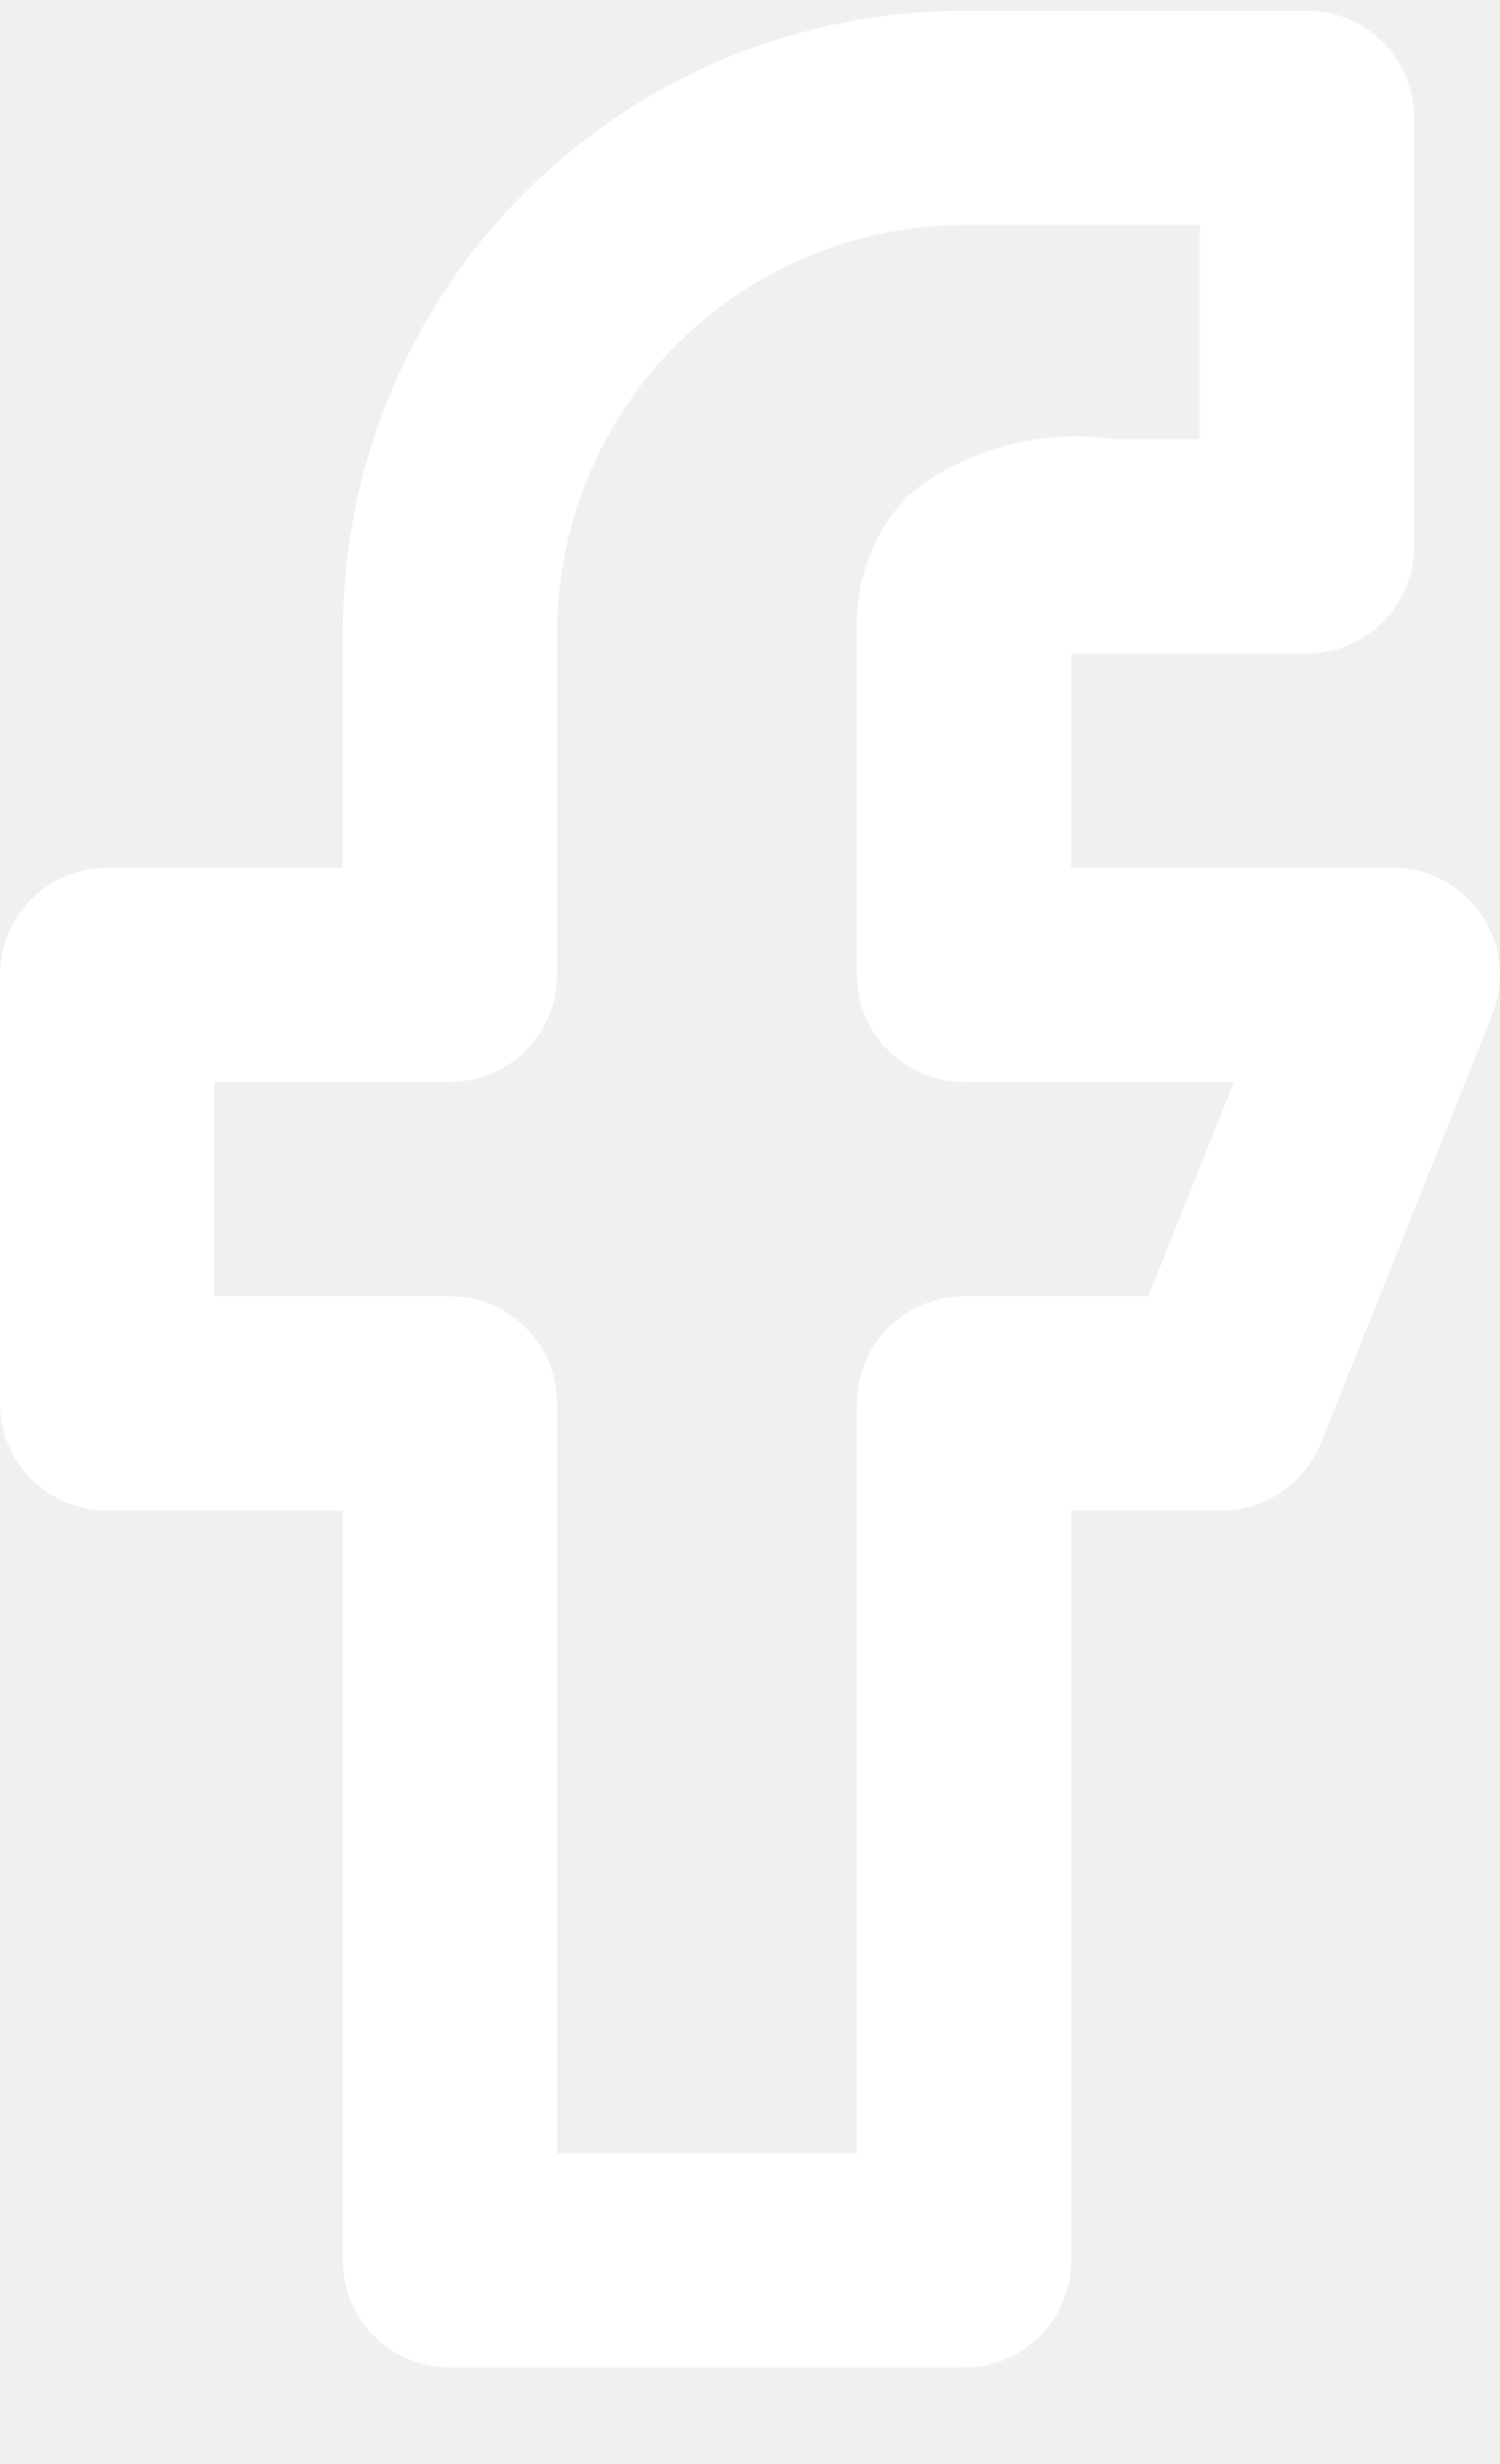
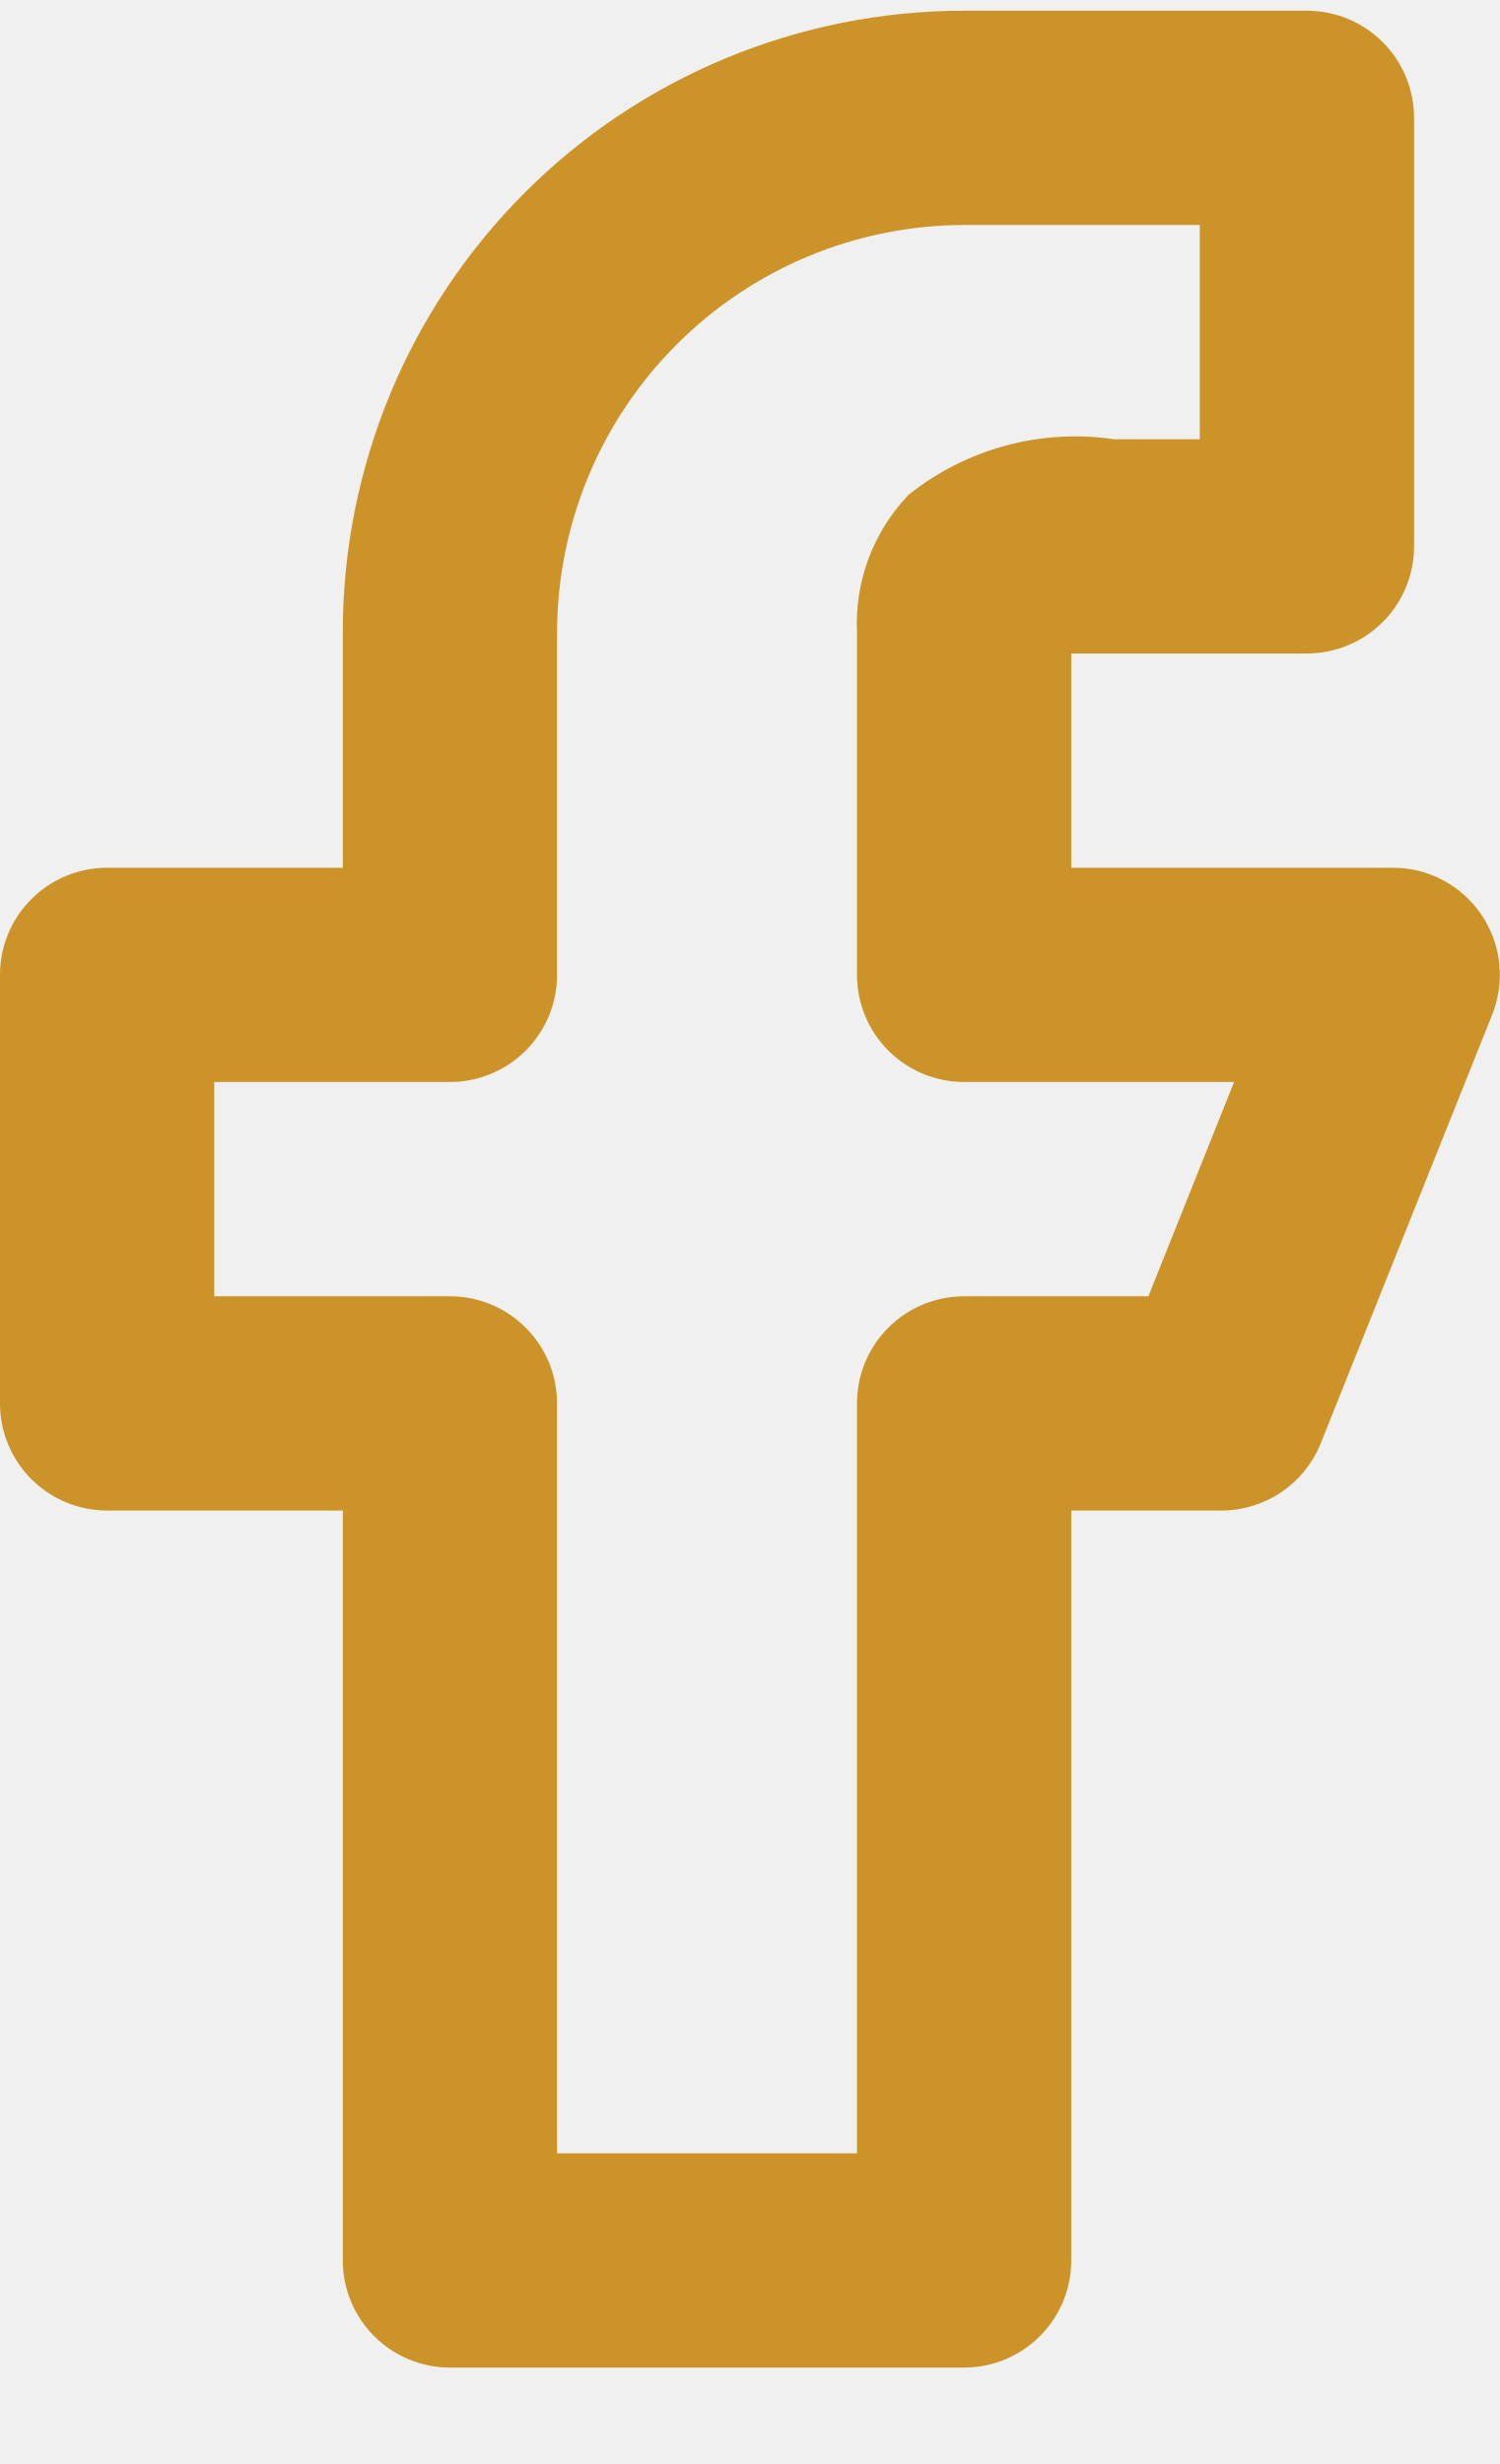
<svg xmlns="http://www.w3.org/2000/svg" width="14" height="23" viewBox="0 0 14 23" fill="none">
-   <path d="M13.83 8.54C13.738 8.404 13.615 8.293 13.47 8.216C13.325 8.139 13.164 8.099 13 8.1H10V6.1H12.2C12.465 6.1 12.72 5.994 12.907 5.807C13.095 5.619 13.2 5.365 13.2 5.1V1.1C13.2 0.834 13.095 0.58 12.907 0.393C12.72 0.205 12.465 0.1 12.2 0.1H9C7.462 0.1 5.986 0.711 4.899 1.798C3.811 2.886 3.2 4.361 3.2 5.9V8.1H1C0.735 8.1 0.48 8.205 0.293 8.393C0.105 8.58 0 8.834 0 9.1V13.1C0 13.365 0.105 13.619 0.293 13.807C0.48 13.994 0.735 14.1 1 14.1H3.2V21.1C3.2 21.365 3.305 21.619 3.493 21.807C3.68 21.994 3.935 22.1 4.2 22.1H9C9.265 22.1 9.52 21.994 9.707 21.807C9.895 21.619 10 21.365 10 21.1V14.1H11.4C11.6 14.1 11.796 14.04 11.962 13.928C12.128 13.815 12.256 13.656 12.33 13.47L13.93 9.47C13.99 9.318 14.013 9.154 13.995 8.992C13.978 8.83 13.921 8.675 13.83 8.54ZM10.72 12.1H9C8.735 12.1 8.48 12.205 8.293 12.393C8.105 12.58 8 12.834 8 13.1V20.1H5.2V13.1C5.2 12.834 5.095 12.58 4.907 12.393C4.72 12.205 4.465 12.1 4.2 12.1H2V10.1H4.2C4.465 10.1 4.72 9.994 4.907 9.807C5.095 9.619 5.2 9.365 5.2 9.1V5.9C5.203 4.893 5.604 3.928 6.316 3.216C7.028 2.503 7.993 2.102 9 2.1H11.2V4.1H10.4C10.061 4.05 9.716 4.071 9.386 4.16C9.056 4.25 8.747 4.406 8.48 4.62C8.318 4.79 8.192 4.991 8.109 5.21C8.027 5.43 7.989 5.665 8 5.9V9.1C8 9.365 8.105 9.619 8.293 9.807C8.48 9.994 8.735 10.1 9 10.1H11.52L10.72 12.1Z" fill="white" />
+   <path d="M13.83 8.54C13.738 8.404 13.615 8.293 13.47 8.216C13.325 8.139 13.164 8.099 13 8.1H10V6.1H12.2C12.465 6.1 12.72 5.994 12.907 5.807C13.095 5.619 13.2 5.365 13.2 5.1V1.1C13.2 0.834 13.095 0.58 12.907 0.393C12.72 0.205 12.465 0.1 12.2 0.1H9C7.462 0.1 5.986 0.711 4.899 1.798C3.811 2.886 3.2 4.361 3.2 5.9V8.1H1C0.735 8.1 0.48 8.205 0.293 8.393C0.105 8.58 0 8.834 0 9.1V13.1C0 13.365 0.105 13.619 0.293 13.807C0.48 13.994 0.735 14.1 1 14.1H3.2V21.1C3.2 21.365 3.305 21.619 3.493 21.807C3.68 21.994 3.935 22.1 4.2 22.1H9C9.265 22.1 9.52 21.994 9.707 21.807C9.895 21.619 10 21.365 10 21.1V14.1H11.4C11.6 14.1 11.796 14.04 11.962 13.928C12.128 13.815 12.256 13.656 12.33 13.47L13.93 9.47C13.99 9.318 14.013 9.154 13.995 8.992C13.978 8.83 13.921 8.675 13.83 8.54ZM10.72 12.1H9C8.735 12.1 8.48 12.205 8.293 12.393C8.105 12.58 8 12.834 8 13.1V20.1H5.2V13.1C5.2 12.834 5.095 12.58 4.907 12.393C4.72 12.205 4.465 12.1 4.2 12.1H2V10.1H4.2C4.465 10.1 4.72 9.994 4.907 9.807C5.095 9.619 5.2 9.365 5.2 9.1V5.9C5.203 4.893 5.604 3.928 6.316 3.216C7.028 2.503 7.993 2.102 9 2.1H11.2V4.1H10.4C10.061 4.05 9.716 4.071 9.386 4.16C9.056 4.25 8.747 4.406 8.48 4.62C8.318 4.79 8.192 4.991 8.109 5.21C8.027 5.43 7.989 5.665 8 5.9V9.1C8 9.365 8.105 9.619 8.293 9.807C8.48 9.994 8.735 10.1 9 10.1H11.52L10.72 12.1Z" fill="#cc9329" />
</svg>
